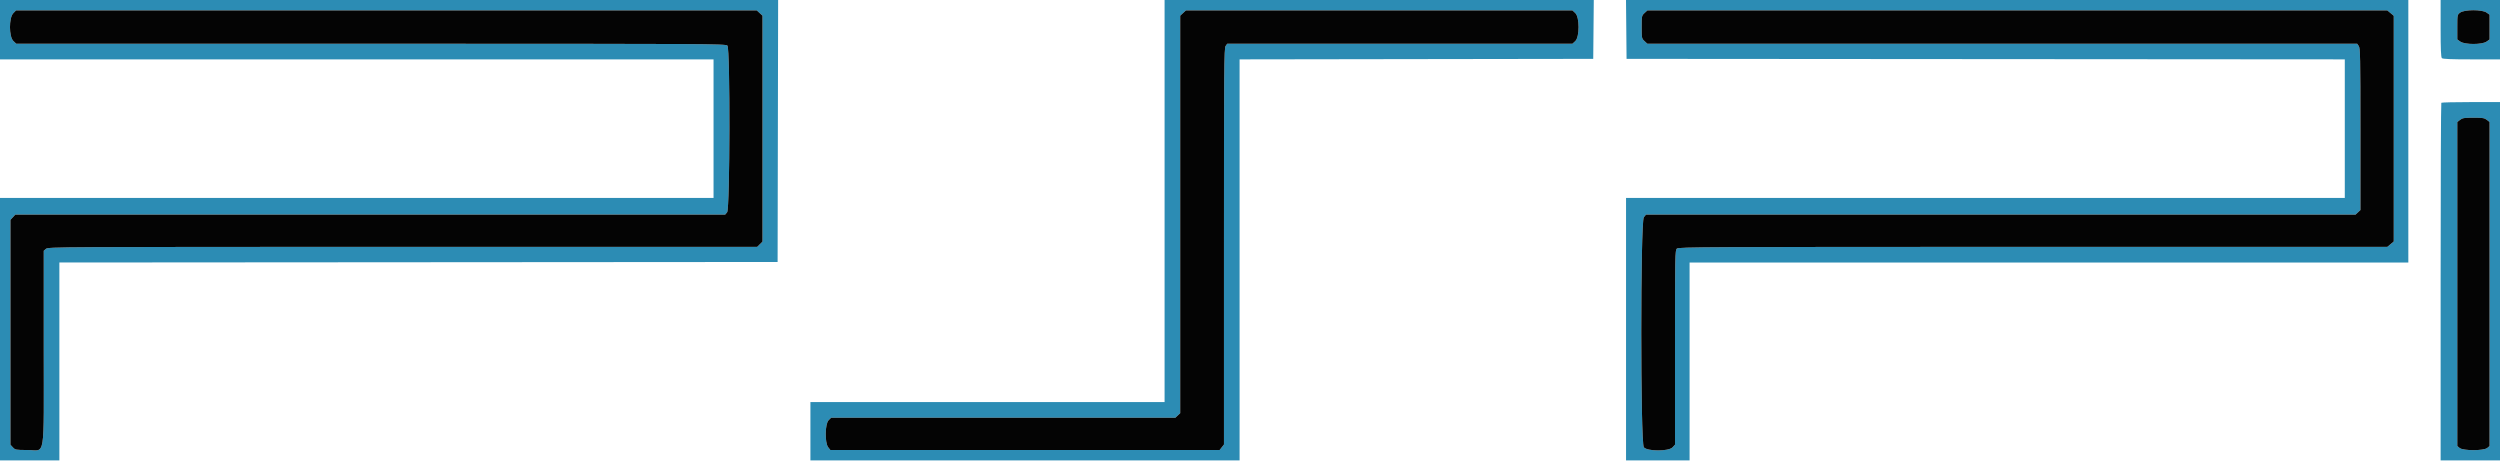
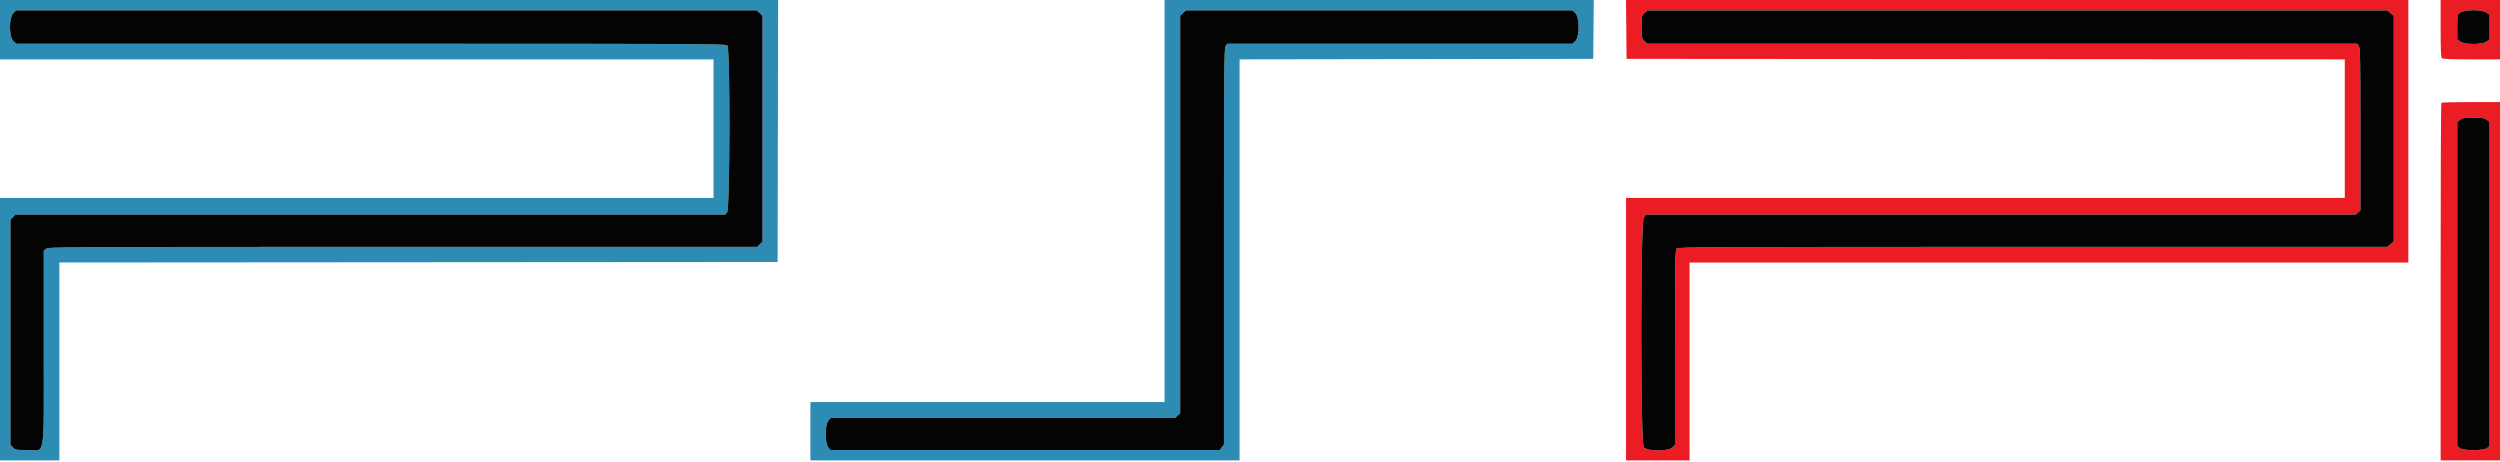
<svg xmlns="http://www.w3.org/2000/svg" id="svg" version="1.1" width="400" height="73.82" viewBox="0, 0, 400,73.82">
  <g id="svgg">
-     <path id="path0" d="M0.000 4.750 L 0.000 9.500 57.083 9.500 L 114.167 9.500 114.167 20.583 L 114.167 31.667 57.083 31.667 L 0.000 31.667 0.000 52.667 L 0.000 73.667 4.750 73.667 L 9.500 73.667 9.500 57.834 L 9.500 42.000 66.958 41.959 L 124.417 41.917 124.459 20.958 L 124.501 0.000 62.251 0.000 L 0.000 0.000 0.000 4.750 M186.333 32.167 L 186.333 64.333 158.000 64.333 L 129.667 64.333 129.667 69.000 L 129.667 73.667 164.000 73.667 L 198.333 73.667 198.333 41.584 L 198.333 9.501 226.625 9.459 L 254.917 9.417 254.961 4.708 L 255.005 0.000 220.669 0.000 L 186.333 0.000 186.333 32.167 M260.206 4.708 L 260.250 9.417 317.708 9.459 L 375.167 9.500 375.167 20.584 L 375.167 31.667 317.667 31.667 L 260.167 31.667 260.167 52.667 L 260.167 73.667 265.250 73.667 L 270.333 73.667 270.333 57.833 L 270.333 42.000 327.833 42.000 L 385.333 42.000 385.333 21.000 L 385.333 0.000 322.747 0.000 L 260.161 0.000 260.206 4.708 M390.500 4.550 C 390.500 7.867,390.554 9.154,390.700 9.300 C 390.846 9.446,392.133 9.500,395.450 9.500 L 400.000 9.500 400.000 4.750 L 400.000 0.000 395.250 0.000 L 390.500 0.000 390.500 4.550 M121.543 2.090 L 122.000 2.513 122.000 20.583 L 122.000 38.652 121.576 39.076 L 121.152 39.500 64.435 39.500 C 9.300 39.500,7.708 39.509,7.359 39.811 L 7.000 40.122 7.000 55.622 C 7.000 74.062,7.330 72.000,4.382 72.000 C 2.530 72.000,2.440 71.983,2.061 71.575 L 1.667 71.149 1.667 53.167 L 1.667 35.184 2.061 34.759 L 2.455 34.333 59.242 34.333 L 116.030 34.333 116.343 33.958 C 116.799 33.411,116.845 7.807,116.391 7.305 C 116.125 7.011,114.132 7.000,59.358 7.000 L 2.602 7.000 2.134 6.552 C 1.428 5.876,1.415 2.864,2.115 2.134 L 2.562 1.667 61.825 1.667 L 121.087 1.667 121.543 2.090 M252.043 2.090 C 252.748 2.743,252.748 5.923,252.043 6.577 L 251.587 7.000 223.969 7.000 L 196.352 7.000 196.093 7.370 C 195.860 7.703,195.833 11.019,195.833 39.431 L 195.833 71.122 195.488 71.561 L 195.142 72.000 164.000 72.000 L 132.858 72.000 132.512 71.561 C 131.954 70.851,131.998 67.820,132.576 67.242 L 132.985 66.833 160.523 66.833 L 188.062 66.833 188.448 66.471 L 188.833 66.109 188.833 34.311 L 188.833 2.513 189.290 2.090 L 189.747 1.667 220.667 1.667 L 251.587 1.667 252.043 2.090 M382.487 2.098 L 383.000 2.530 383.000 20.583 L 383.000 38.637 382.487 39.069 L 381.974 39.500 325.292 39.500 C 272.782 39.500,268.587 39.520,268.305 39.776 C 268.014 40.039,268.000 40.749,268.000 55.601 L 268.000 71.149 267.606 71.575 C 266.988 72.241,263.539 72.231,263.012 71.561 C 262.467 70.867,262.467 35.466,263.012 34.772 L 263.358 34.333 320.126 34.333 L 376.895 34.333 377.281 33.971 L 377.667 33.609 377.667 20.675 C 377.667 9.238,377.637 7.698,377.407 7.370 L 377.148 7.000 320.364 7.000 L 263.580 7.000 263.123 6.577 C 262.679 6.165,262.667 6.103,262.667 4.333 C 262.667 2.564,262.679 2.502,263.123 2.090 L 263.580 1.667 322.777 1.667 L 381.974 1.667 382.487 2.098 M397.849 2.011 L 398.333 2.356 398.333 4.333 L 398.333 6.311 397.849 6.655 C 397.137 7.162,394.363 7.162,393.651 6.655 L 393.167 6.311 393.167 4.336 C 393.167 2.376,393.170 2.359,393.625 2.019 C 394.305 1.512,397.140 1.507,397.849 2.011 M390.611 16.444 C 390.550 16.506,390.500 29.406,390.500 45.111 L 390.500 73.667 395.250 73.667 L 400.000 73.667 400.000 45.000 L 400.000 16.333 395.361 16.333 C 392.810 16.333,390.672 16.383,390.611 16.444 M397.894 19.179 L 398.333 19.524 398.333 45.444 L 398.333 71.363 397.958 71.676 C 397.404 72.139,394.096 72.139,393.542 71.676 L 393.167 71.363 393.167 45.444 L 393.167 19.524 393.606 19.179 C 393.985 18.880,394.277 18.833,395.750 18.833 C 397.223 18.833,397.515 18.880,397.894 19.179 " stroke="none" fill="#2c8cb4" fill-rule="evenodd" />
-     <path id="path1" d="M2.115 2.134 C 1.415 2.864,1.428 5.876,2.134 6.552 L 2.602 7.000 59.358 7.000 C 114.132 7.000,116.125 7.011,116.391 7.305 C 116.845 7.807,116.799 33.411,116.343 33.958 L 116.030 34.333 59.242 34.333 L 2.455 34.333 2.061 34.759 L 1.667 35.184 1.667 53.167 L 1.667 71.149 2.061 71.575 C 2.440 71.983,2.530 72.000,4.382 72.000 C 7.330 72.000,7.000 74.062,7.000 55.622 L 7.000 40.122 7.359 39.811 C 7.708 39.509,9.300 39.500,64.435 39.500 L 121.152 39.500 121.576 39.076 L 122.000 38.652 122.000 20.583 L 122.000 2.513 121.543 2.090 L 121.087 1.667 61.825 1.667 L 2.562 1.667 2.115 2.134 M189.290 2.090 L 188.833 2.513 188.833 34.311 L 188.833 66.109 188.448 66.471 L 188.062 66.833 160.523 66.833 L 132.985 66.833 132.576 67.242 C 131.998 67.820,131.954 70.851,132.512 71.561 L 132.858 72.000 164.000 72.000 L 195.142 72.000 195.488 71.561 L 195.833 71.122 195.833 39.431 C 195.833 11.019,195.860 7.703,196.093 7.370 L 196.352 7.000 223.969 7.000 L 251.587 7.000 252.043 6.577 C 252.748 5.923,252.748 2.743,252.043 2.090 L 251.587 1.667 220.667 1.667 L 189.747 1.667 189.290 2.090 M263.123 2.090 C 262.679 2.502,262.667 2.564,262.667 4.333 C 262.667 6.103,262.679 6.165,263.123 6.577 L 263.580 7.000 320.364 7.000 L 377.148 7.000 377.407 7.370 C 377.637 7.698,377.667 9.238,377.667 20.675 L 377.667 33.609 377.281 33.971 L 376.895 34.333 320.126 34.333 L 263.358 34.333 263.012 34.772 C 262.467 35.466,262.467 70.867,263.012 71.561 C 263.539 72.231,266.988 72.241,267.606 71.575 L 268.000 71.149 268.000 55.601 C 268.000 40.749,268.014 40.039,268.305 39.776 C 268.587 39.520,272.782 39.500,325.292 39.500 L 381.974 39.500 382.487 39.069 L 383.000 38.637 383.000 20.583 L 383.000 2.530 382.487 2.098 L 381.974 1.667 322.777 1.667 L 263.580 1.667 263.123 2.090 M393.625 2.019 C 393.170 2.359,393.167 2.376,393.167 4.336 L 393.167 6.311 393.651 6.655 C 394.363 7.162,397.137 7.162,397.849 6.655 L 398.333 6.311 398.333 4.333 L 398.333 2.356 397.849 2.011 C 397.140 1.507,394.305 1.512,393.625 2.019 M393.606 19.179 L 393.167 19.524 393.167 45.444 L 393.167 71.363 393.542 71.676 C 394.096 72.139,397.404 72.139,397.958 71.676 L 398.333 71.363 398.333 45.444 L 398.333 19.524 397.894 19.179 C 397.515 18.880,397.223 18.833,395.750 18.833 C 394.277 18.833,393.985 18.880,393.606 19.179 " stroke="none" fill="#040404" fill-rule="evenodd" />
+     <path id="path0" d="M0.000 4.750 L 0.000 9.500 57.083 9.500 L 114.167 9.500 114.167 20.583 L 114.167 31.667 57.083 31.667 L 0.000 31.667 0.000 52.667 L 0.000 73.667 4.750 73.667 L 9.500 73.667 9.500 57.834 L 9.500 42.000 66.958 41.959 L 124.417 41.917 124.459 20.958 L 124.501 0.000 62.251 0.000 L 0.000 0.000 0.000 4.750 M186.333 32.167 L 186.333 64.333 158.000 64.333 L 129.667 64.333 129.667 69.000 L 129.667 73.667 164.000 73.667 L 198.333 73.667 198.333 41.584 L 198.333 9.501 226.625 9.459 L 254.917 9.417 254.961 4.708 L 255.005 0.000 220.669 0.000 L 186.333 0.000 186.333 32.167 M121.543 2.090 L 122.000 2.513 122.000 20.583 L 122.000 38.652 121.576 39.076 L 121.152 39.500 64.435 39.500 C 9.300 39.500,7.708 39.509,7.359 39.811 L 7.000 40.122 7.000 55.622 C 7.000 74.062,7.330 72.000,4.382 72.000 C 2.530 72.000,2.440 71.983,2.061 71.575 L 1.667 71.149 1.667 53.167 L 1.667 35.184 2.061 34.759 L 2.455 34.333 59.242 34.333 L 116.030 34.333 116.343 33.958 C 116.799 33.411,116.845 7.807,116.391 7.305 C 116.125 7.011,114.132 7.000,59.358 7.000 L 2.602 7.000 2.134 6.552 C 1.428 5.876,1.415 2.864,2.115 2.134 L 2.562 1.667 61.825 1.667 L 121.087 1.667 121.543 2.090 M252.043 2.090 C 252.748 2.743,252.748 5.923,252.043 6.577 L 251.587 7.000 223.969 7.000 L 196.352 7.000 196.093 7.370 C 195.860 7.703,195.833 11.019,195.833 39.431 L 195.833 71.122 195.488 71.561 L 195.142 72.000 164.000 72.000 L 132.858 72.000 132.512 71.561 C 131.954 70.851,131.998 67.820,132.576 67.242 L 132.985 66.833 160.523 66.833 L 188.062 66.833 188.448 66.471 L 188.833 66.109 188.833 34.311 L 188.833 2.513 189.290 2.090 L 189.747 1.667 220.667 1.667 L 251.587 1.667 252.043 2.090 " stroke="none" fill="#2c8cb4" fill-rule="evenodd" />
+     <path id="path1" d="M260.206 4.708 L 260.250 9.417 317.708 9.459 L 375.167 9.500 375.167 20.584 L 375.167 31.667 317.667 31.667 L 260.167 31.667 260.167 52.667 L 260.167 73.667 265.250 73.667 L 270.333 73.667 270.333 57.833 L 270.333 42.000 327.833 42.000 L 385.333 42.000 385.333 21.000 L 385.333 0.000 322.747 0.000 L 260.161 0.000 260.206 4.708 M390.500 4.550 C 390.500 7.867,390.554 9.154,390.700 9.300 C 390.846 9.446,392.133 9.500,395.450 9.500 L 400.000 9.500 400.000 4.750 L 400.000 0.000 395.250 0.000 L 390.500 0.000 390.500 4.550 M382.487 2.098 L 383.000 2.530 383.000 20.583 L 383.000 38.637 382.487 39.069 L 381.974 39.500 325.249 39.500 C 273.903 39.500,268.499 39.525,268.262 39.762 C 268.028 39.996,268.000 41.661,268.000 55.587 L 268.000 71.149 267.606 71.575 C 266.988 72.241,263.539 72.231,263.012 71.561 C 262.467 70.867,262.467 35.466,263.012 34.772 L 263.358 34.333 320.147 34.333 L 376.937 34.333 377.302 33.994 L 377.667 33.654 377.667 20.697 C 377.667 9.240,377.637 7.698,377.407 7.370 L 377.148 7.000 320.364 7.000 L 263.580 7.000 263.123 6.577 C 262.679 6.165,262.667 6.103,262.667 4.333 C 262.667 2.564,262.679 2.502,263.123 2.090 L 263.580 1.667 322.777 1.667 L 381.974 1.667 382.487 2.098 M397.849 2.011 L 398.333 2.356 398.333 4.333 L 398.333 6.311 397.849 6.655 C 397.137 7.162,394.363 7.162,393.651 6.655 L 393.167 6.311 393.167 4.336 C 393.167 2.376,393.170 2.359,393.625 2.019 C 394.305 1.512,397.140 1.507,397.849 2.011 M390.611 16.444 C 390.550 16.506,390.500 29.406,390.500 45.111 L 390.500 73.667 395.250 73.667 L 400.000 73.667 400.000 45.000 L 400.000 16.333 395.361 16.333 C 392.810 16.333,390.672 16.383,390.611 16.444 M397.894 19.179 L 398.333 19.524 398.333 45.444 L 398.333 71.363 397.958 71.676 C 397.404 72.139,394.096 72.139,393.542 71.676 L 393.167 71.363 393.167 45.444 L 393.167 19.524 393.606 19.179 C 393.985 18.880,394.277 18.833,395.750 18.833 C 397.223 18.833,397.515 18.880,397.894 19.179 " stroke="none" fill="#ec1c24" fill-rule="evenodd" />
+     <path id="path2" d="M2.115 2.134 C 1.415 2.864,1.428 5.876,2.134 6.552 L 2.602 7.000 59.358 7.000 C 114.132 7.000,116.125 7.011,116.391 7.305 C 116.845 7.807,116.799 33.411,116.343 33.958 L 116.030 34.333 59.242 34.333 L 2.455 34.333 2.061 34.759 L 1.667 35.184 1.667 53.167 L 1.667 71.149 2.061 71.575 C 2.440 71.983,2.530 72.000,4.382 72.000 C 7.330 72.000,7.000 74.062,7.000 55.622 L 7.000 40.122 7.359 39.811 C 7.708 39.509,9.300 39.500,64.435 39.500 L 121.152 39.500 121.576 39.076 L 122.000 38.652 122.000 20.583 L 122.000 2.513 121.543 2.090 L 121.087 1.667 61.825 1.667 L 2.562 1.667 2.115 2.134 M189.290 2.090 L 188.833 2.513 188.833 34.311 L 188.833 66.109 188.448 66.471 L 188.062 66.833 160.523 66.833 L 132.985 66.833 132.576 67.242 C 131.998 67.820,131.954 70.851,132.512 71.561 L 132.858 72.000 164.000 72.000 L 195.142 72.000 195.488 71.561 L 195.833 71.122 195.833 39.431 C 195.833 11.019,195.860 7.703,196.093 7.370 L 196.352 7.000 223.969 7.000 L 251.587 7.000 252.043 6.577 C 252.748 5.923,252.748 2.743,252.043 2.090 L 251.587 1.667 220.667 1.667 L 189.747 1.667 189.290 2.090 M263.123 2.090 C 262.679 2.502,262.667 2.564,262.667 4.333 C 262.667 6.103,262.679 6.165,263.123 6.577 L 263.580 7.000 320.364 7.000 L 377.148 7.000 377.407 7.370 C 377.637 7.698,377.667 9.240,377.667 20.697 L 377.667 33.654 377.302 33.994 L 376.937 34.333 320.147 34.333 L 263.358 34.333 263.012 34.772 C 262.467 35.466,262.467 70.867,263.012 71.561 C 263.539 72.231,266.988 72.241,267.606 71.575 L 268.000 71.149 268.000 55.587 C 268.000 41.661,268.028 39.996,268.262 39.762 C 268.499 39.525,273.903 39.500,325.249 39.500 L 381.974 39.500 382.487 39.069 L 383.000 38.637 383.000 20.583 L 383.000 2.530 382.487 2.098 L 381.974 1.667 322.777 1.667 L 263.580 1.667 263.123 2.090 M393.625 2.019 C 393.170 2.359,393.167 2.376,393.167 4.336 L 393.167 6.311 393.651 6.655 C 394.363 7.162,397.137 7.162,397.849 6.655 L 398.333 6.311 398.333 4.333 L 398.333 2.356 397.849 2.011 C 397.140 1.507,394.305 1.512,393.625 2.019 M393.606 19.179 L 393.167 19.524 393.167 45.444 L 393.167 71.363 393.542 71.676 C 394.096 72.139,397.404 72.139,397.958 71.676 L 398.333 71.363 398.333 45.444 L 398.333 19.524 397.894 19.179 C 397.515 18.880,397.223 18.833,395.750 18.833 C 394.277 18.833,393.985 18.880,393.606 19.179 " stroke="none" fill="#040404" fill-rule="evenodd" />
  </g>
</svg>
